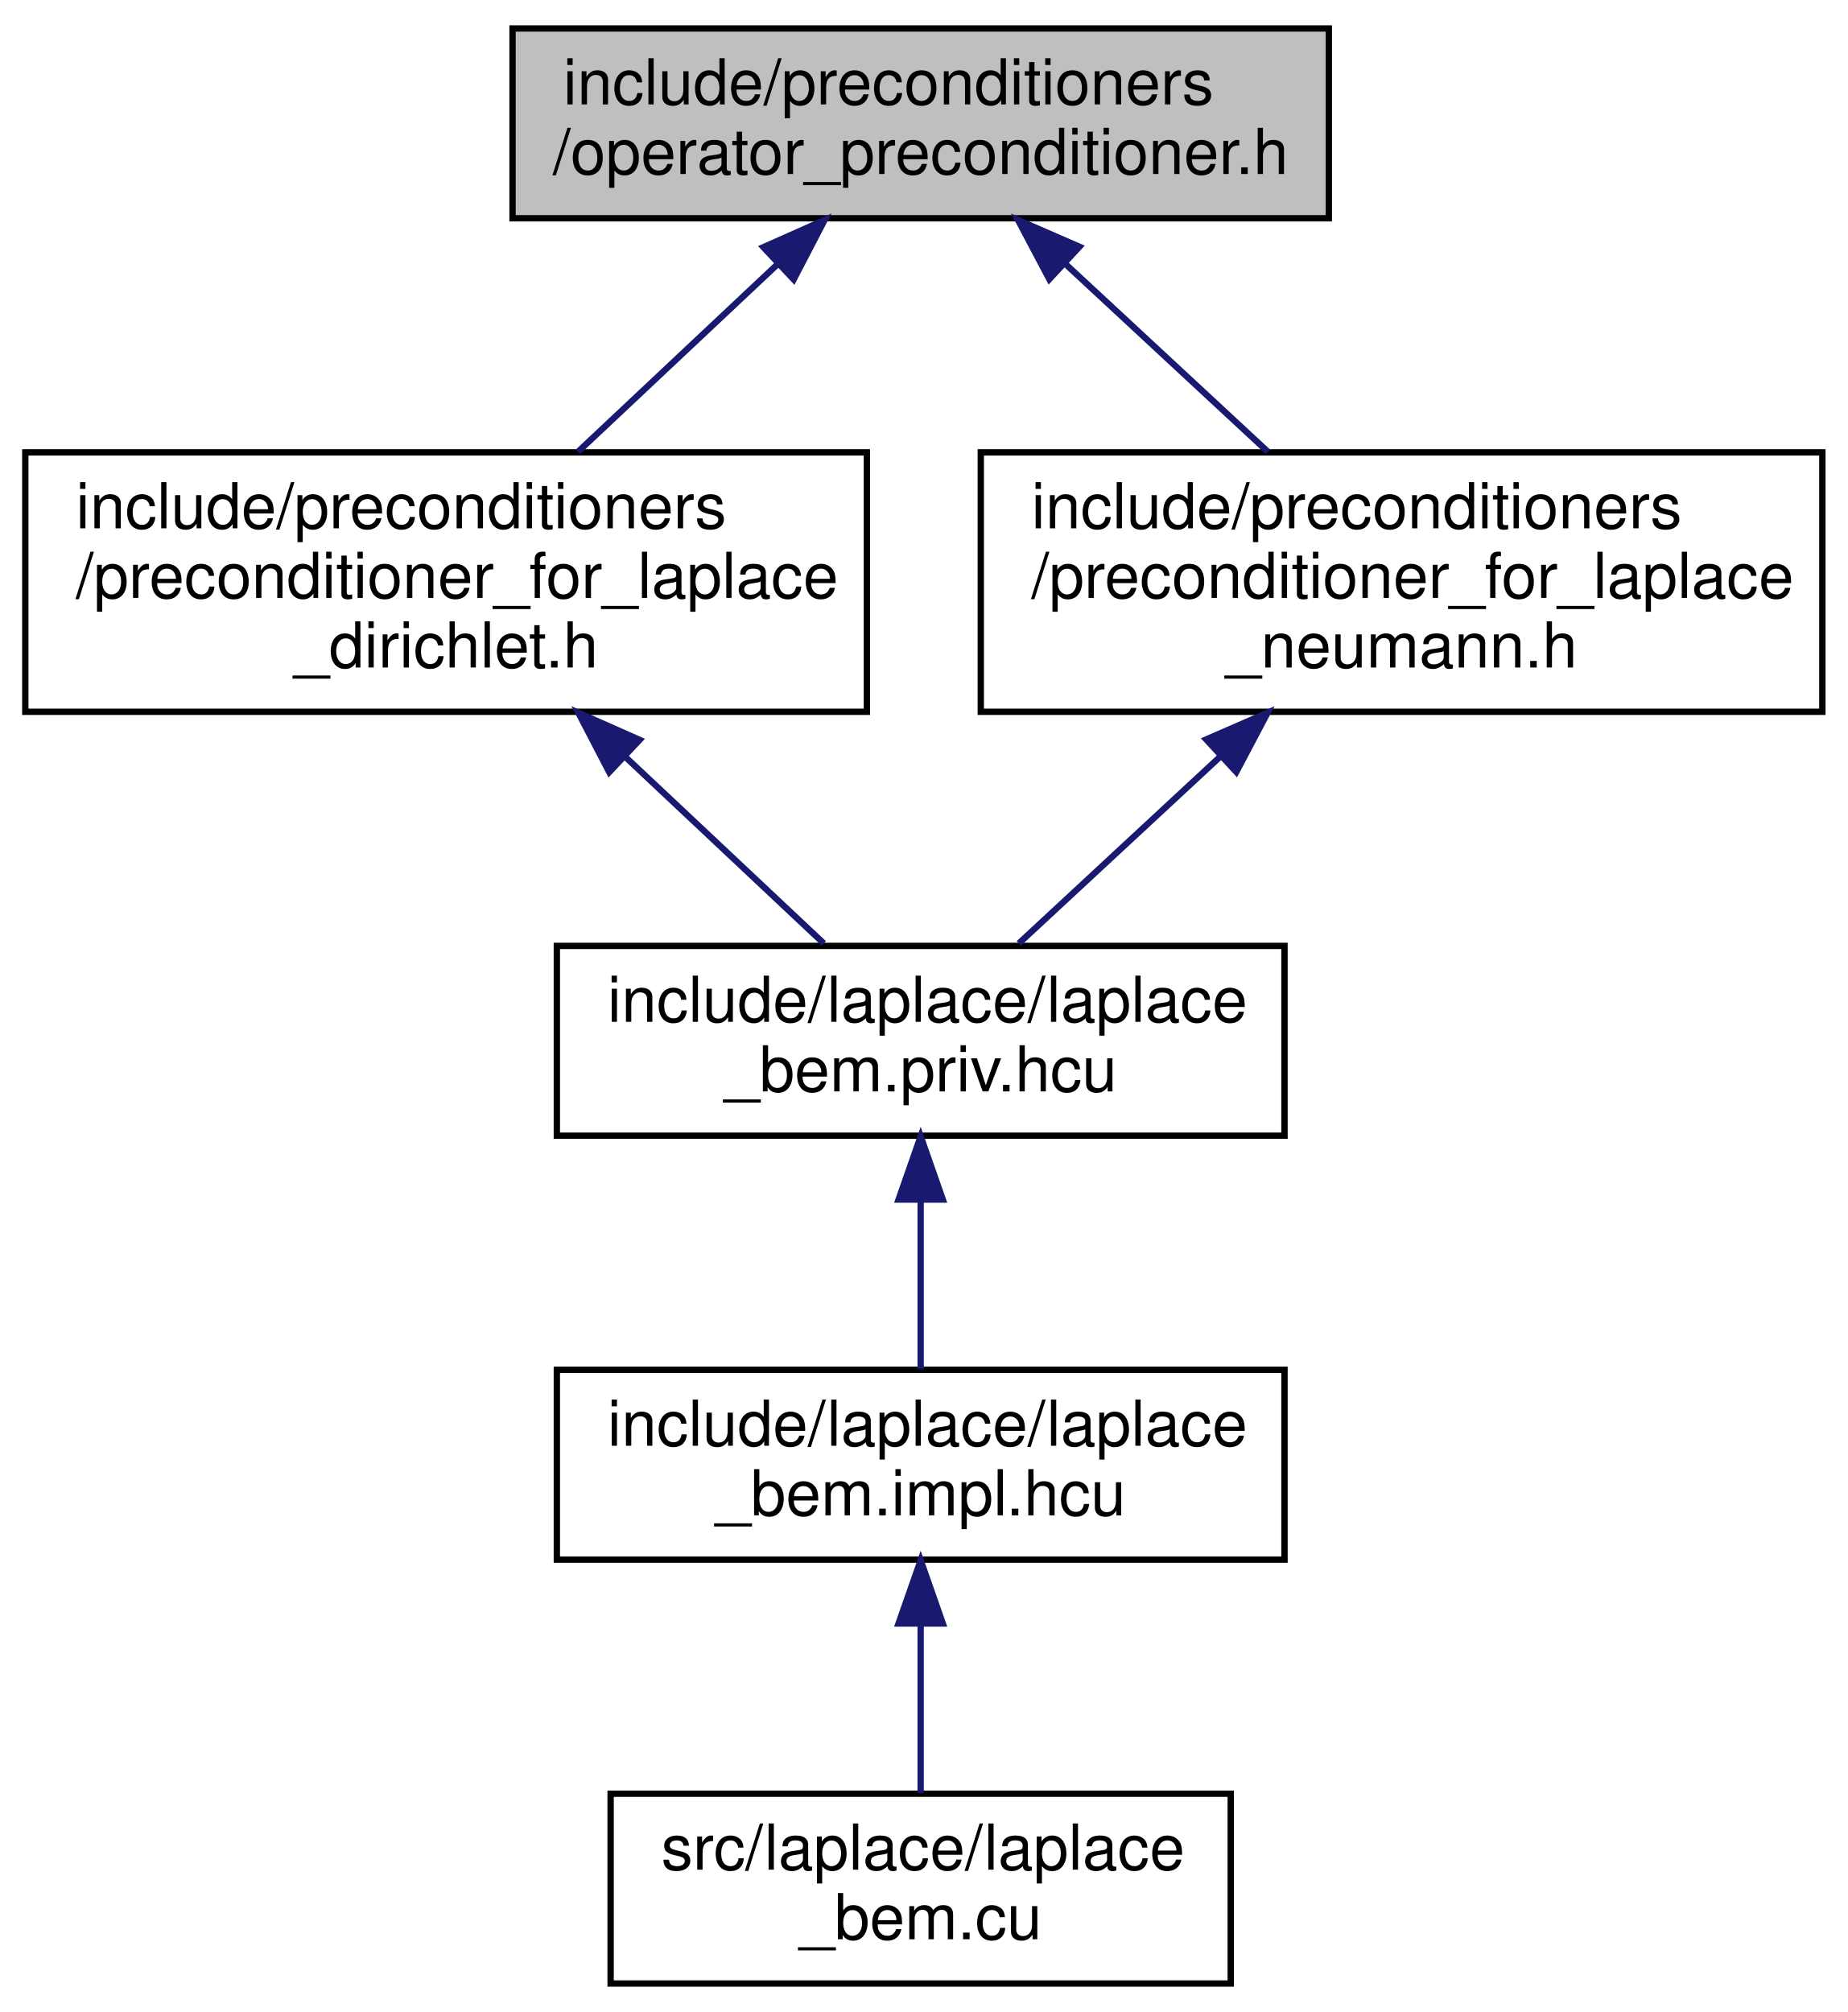
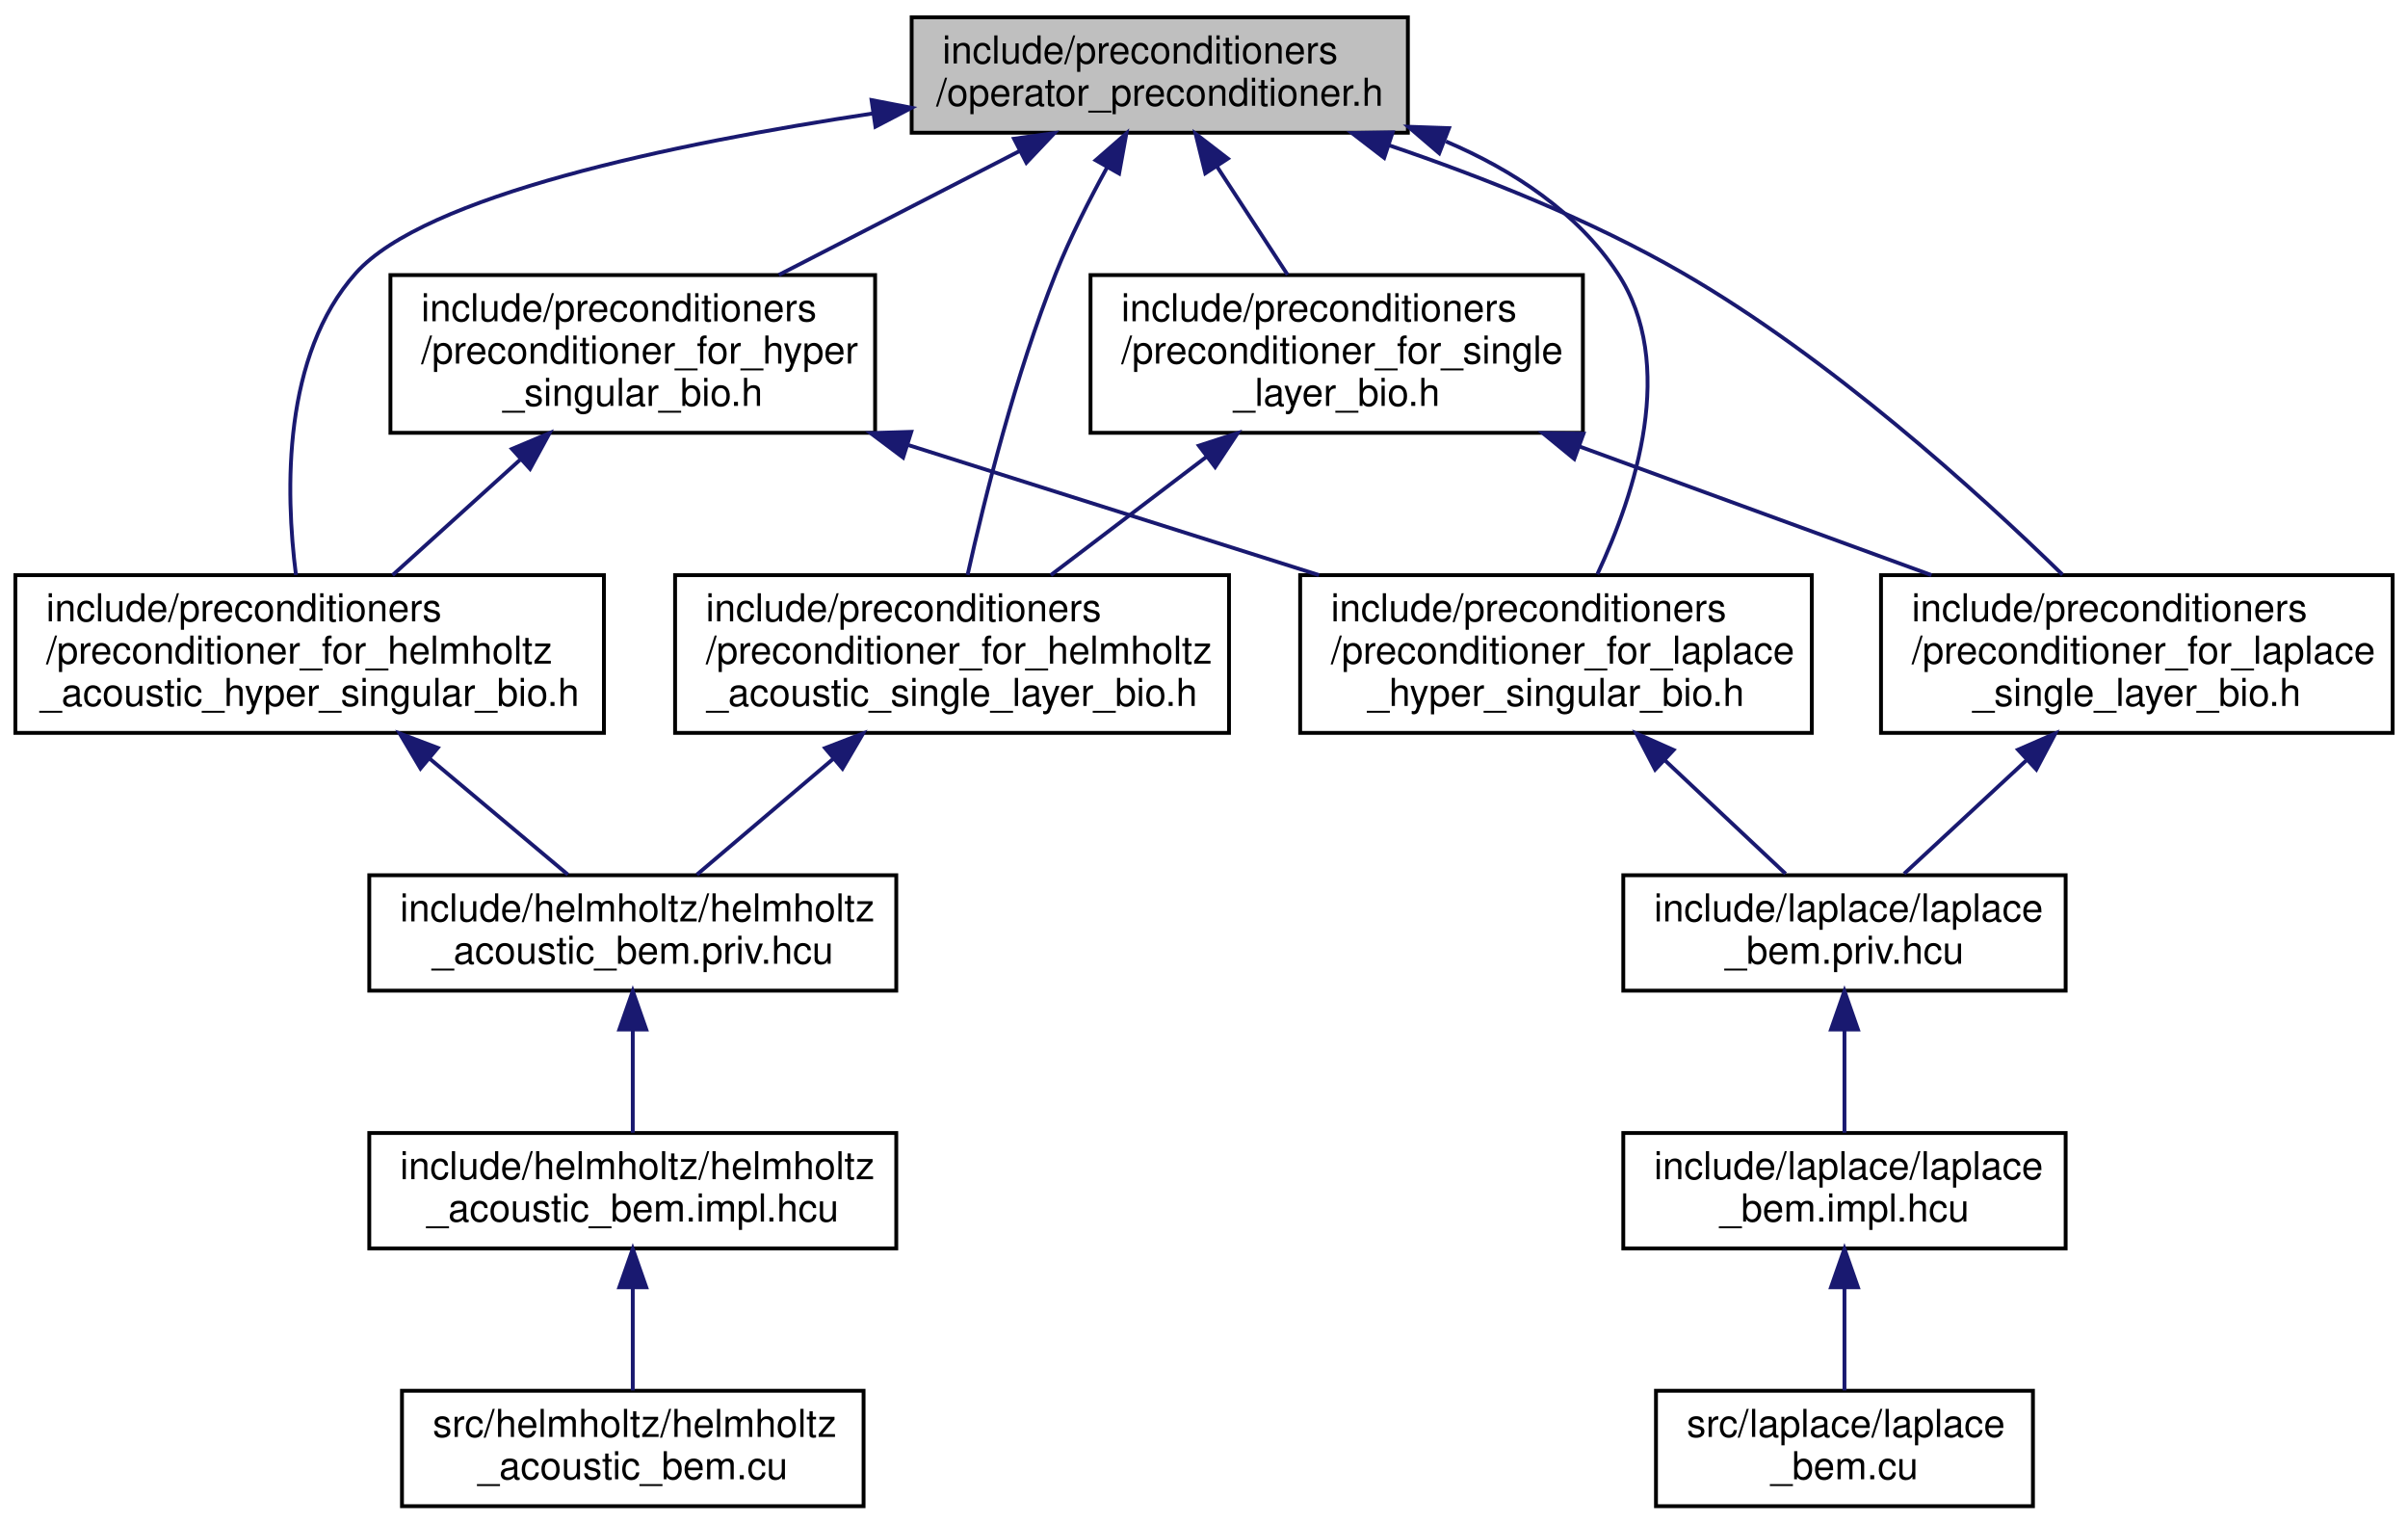
- <svg xmlns="http://www.w3.org/2000/svg" xmlns:xlink="http://www.w3.org/1999/xlink" width="292pt" height="318pt" viewBox="0.00 0.00 292.00 318.00">
-   <g id="graph0" class="graph" transform="scale(1 1) rotate(0) translate(4 314)">
+ <svg xmlns="http://www.w3.org/2000/svg" xmlns:xlink="http://www.w3.org/1999/xlink" width="626pt" height="396pt" viewBox="0.00 0.00 626.00 396.00">
+   <g id="graph0" class="graph" transform="scale(1 1) rotate(0) translate(4 392)">
    <g id="node1" class="node">
      <g id="a_node1">
-         <a xlink:title=" ">
-           <polygon fill="#bfbfbf" stroke="black" points="77,-279.5 77,-309.5 206,-309.5 206,-279.5 77,-279.5" />
-           <text text-anchor="start" x="85" y="-297.5" font-family="Helvetica,sans-Serif" font-size="10.00">include/preconditioners</text>
-           <text text-anchor="middle" x="141.5" y="-286.5" font-family="Helvetica,sans-Serif" font-size="10.00">/operator_preconditioner.h</text>
+         <a xlink:title="Definition of the abstract class for dual mesh operator preconditioner.">
+           <polygon fill="#bfbfbf" stroke="black" points="233,-357.5 233,-387.5 362,-387.5 362,-357.5 233,-357.5" />
+           <text text-anchor="start" x="241" y="-375.5" font-family="Helvetica,sans-Serif" font-size="10.00">include/preconditioners</text>
+           <text text-anchor="middle" x="297.5" y="-364.5" font-family="Helvetica,sans-Serif" font-size="10.00">/operator_preconditioner.h</text>
        </a>
      </g>
    </g>
    <g id="node2" class="node">
      <g id="a_node2">
-         <a xlink:href="preconditioner__for__laplace__dirichlet_8h.html" target="_top" xlink:title=" ">
-           <polygon fill="none" stroke="black" points="0,-201.5 0,-242.5 133,-242.5 133,-201.5 0,-201.5" />
+         <a xlink:href="preconditioner__for__helmholtz__acoustic__hyper__singular__bio_8h.html" target="_top" xlink:title="Dual mesh operator preconditioner for the hyper singular boundary integral operator in the Helmholtz ...">
+           <polygon fill="none" stroke="black" points="0,-201.5 0,-242.5 153,-242.5 153,-201.5 0,-201.5" />
          <text text-anchor="start" x="8" y="-230.5" font-family="Helvetica,sans-Serif" font-size="10.00">include/preconditioners</text>
-           <text text-anchor="start" x="8" y="-219.5" font-family="Helvetica,sans-Serif" font-size="10.00">/preconditioner_for_laplace</text>
-           <text text-anchor="middle" x="66.5" y="-208.5" font-family="Helvetica,sans-Serif" font-size="10.00">_dirichlet.h</text>
+           <text text-anchor="start" x="8" y="-219.5" font-family="Helvetica,sans-Serif" font-size="10.00">/preconditioner_for_helmholtz</text>
+           <text text-anchor="middle" x="76.5" y="-208.5" font-family="Helvetica,sans-Serif" font-size="10.00">_acoustic_hyper_singular_bio.h</text>
        </a>
      </g>
    </g>
    <g id="edge1" class="edge">
-       <path fill="none" stroke="midnightblue" d="M119.03,-272.38C108.98,-262.93 97.19,-251.85 87.34,-242.59" />
-       <polygon fill="midnightblue" stroke="midnightblue" points="116.64,-274.93 126.32,-279.23 121.43,-269.83 116.64,-274.93" />
+       <path fill="none" stroke="midnightblue" d="M222.98,-362.52C170.46,-354.58 106.4,-341.1 88.5,-321 69.46,-299.63 70.15,-264.43 72.94,-242.55" />
+       <polygon fill="midnightblue" stroke="midnightblue" points="222.58,-365.99 232.98,-363.98 223.59,-359.07 222.58,-365.99" />
    </g>
    <g id="node6" class="node">
      <g id="a_node6">
-         <a xlink:href="preconditioner__for__laplace__neumann_8h.html" target="_top" xlink:title=" ">
-           <polygon fill="none" stroke="black" points="151,-201.5 151,-242.5 284,-242.5 284,-201.5 151,-201.5" />
-           <text text-anchor="start" x="159" y="-230.5" font-family="Helvetica,sans-Serif" font-size="10.00">include/preconditioners</text>
-           <text text-anchor="start" x="159" y="-219.5" font-family="Helvetica,sans-Serif" font-size="10.00">/preconditioner_for_laplace</text>
-           <text text-anchor="middle" x="217.5" y="-208.5" font-family="Helvetica,sans-Serif" font-size="10.00">_neumann.h</text>
+         <a xlink:href="preconditioner__for__helmholtz__acoustic__single__layer__bio_8h_source.html" target="_top" xlink:title=" ">
+           <polygon fill="none" stroke="black" points="171.5,-201.5 171.5,-242.5 315.5,-242.5 315.5,-201.5 171.5,-201.5" />
+           <text text-anchor="start" x="179.5" y="-230.5" font-family="Helvetica,sans-Serif" font-size="10.00">include/preconditioners</text>
+           <text text-anchor="start" x="179.5" y="-219.5" font-family="Helvetica,sans-Serif" font-size="10.00">/preconditioner_for_helmholtz</text>
+           <text text-anchor="middle" x="243.5" y="-208.5" font-family="Helvetica,sans-Serif" font-size="10.00">_acoustic_single_layer_bio.h</text>
        </a>
      </g>
    </g>
    <g id="edge5" class="edge">
-       <path fill="none" stroke="midnightblue" d="M164.27,-272.38C174.46,-262.93 186.4,-251.85 196.38,-242.59" />
-       <polygon fill="midnightblue" stroke="midnightblue" points="161.83,-269.87 156.88,-279.23 166.59,-275 161.83,-269.87" />
+       <path fill="none" stroke="midnightblue" d="M283.79,-348.45C279.14,-340.01 274.2,-330.26 270.5,-321 259.96,-294.61 252,-262.65 247.54,-242.57" />
+       <polygon fill="midnightblue" stroke="midnightblue" points="280.84,-350.35 288.82,-357.32 286.93,-346.9 280.84,-350.35" />
+     </g>
+     <g id="node7" class="node">
+       <g id="a_node7">
+         <a xlink:href="preconditioner__for__hyper__singular__bio_8h.html" target="_top" xlink:title="Dual mesh operator preconditioner for the hyper singular boundary integral operator.">
+           <polygon fill="none" stroke="black" points="97.5,-279.5 97.5,-320.5 223.5,-320.5 223.5,-279.5 97.5,-279.5" />
+           <text text-anchor="start" x="105.5" y="-308.5" font-family="Helvetica,sans-Serif" font-size="10.00">include/preconditioners</text>
+           <text text-anchor="start" x="105.5" y="-297.5" font-family="Helvetica,sans-Serif" font-size="10.00">/preconditioner_for_hyper</text>
+           <text text-anchor="middle" x="160.5" y="-286.5" font-family="Helvetica,sans-Serif" font-size="10.00">_singular_bio.h</text>
+         </a>
+       </g>
+     </g>
+     <g id="edge7" class="edge">
+       <path fill="none" stroke="midnightblue" d="M261.01,-352.72C241.7,-342.79 218.01,-330.6 198.48,-320.55" />
+       <polygon fill="midnightblue" stroke="midnightblue" points="259.61,-355.94 270.11,-357.4 262.82,-349.71 259.61,-355.94" />
+     </g>
+     <g id="node8" class="node">
+       <g id="a_node8">
+         <a xlink:href="preconditioner__for__laplace__hyper__singular__bio_8h.html" target="_top" xlink:title="Dual mesh operator preconditioner for the hyper singular boundary integral operator in the Laplace eq...">
+           <polygon fill="none" stroke="black" points="334,-201.5 334,-242.5 467,-242.5 467,-201.5 334,-201.5" />
+           <text text-anchor="start" x="342" y="-230.5" font-family="Helvetica,sans-Serif" font-size="10.00">include/preconditioners</text>
+           <text text-anchor="start" x="342" y="-219.5" font-family="Helvetica,sans-Serif" font-size="10.00">/preconditioner_for_laplace</text>
+           <text text-anchor="middle" x="400.5" y="-208.5" font-family="Helvetica,sans-Serif" font-size="10.00">_hyper_singular_bio.h</text>
+         </a>
+       </g>
+     </g>
+     <g id="edge13" class="edge">
+       <path fill="none" stroke="midnightblue" d="M371.89,-355.24C389.39,-347.77 406,-336.87 416.5,-321 432.11,-297.42 421.15,-263.84 411.26,-242.74" />
+       <polygon fill="midnightblue" stroke="midnightblue" points="370.15,-352.17 362.1,-359.06 372.69,-358.69 370.15,-352.17" />
+     </g>
+     <g id="node12" class="node">
+       <g id="a_node12">
+         <a xlink:href="preconditioner__for__laplace__single__layer__bio_8h.html" target="_top" xlink:title="Dual mesh operator preconditioner for the single layer potential boundary integral operator in the La...">
+           <polygon fill="none" stroke="black" points="485,-201.5 485,-242.5 618,-242.5 618,-201.5 485,-201.5" />
+           <text text-anchor="start" x="493" y="-230.5" font-family="Helvetica,sans-Serif" font-size="10.00">include/preconditioners</text>
+           <text text-anchor="start" x="493" y="-219.5" font-family="Helvetica,sans-Serif" font-size="10.00">/preconditioner_for_laplace</text>
+           <text text-anchor="middle" x="551.5" y="-208.5" font-family="Helvetica,sans-Serif" font-size="10.00">_single_layer_bio.h</text>
+         </a>
+       </g>
+     </g>
+     <g id="edge14" class="edge">
+       <path fill="none" stroke="midnightblue" d="M357,-354.27C381.54,-345.94 409.73,-334.75 433.5,-321 471.77,-298.87 510.02,-264.23 532.19,-242.62" />
+       <polygon fill="midnightblue" stroke="midnightblue" points="355.84,-350.97 347.44,-357.43 358.04,-357.61 355.84,-350.97" />
+     </g>
+     <g id="node13" class="node">
+       <g id="a_node13">
+         <a xlink:href="preconditioner__for__single__layer__bio_8h.html" target="_top" xlink:title="Dual mesh operator preconditioner for the single layer potential boundary integral operator.">
+           <polygon fill="none" stroke="black" points="279.5,-279.5 279.5,-320.5 407.5,-320.5 407.5,-279.5 279.5,-279.5" />
+           <text text-anchor="start" x="287.5" y="-308.5" font-family="Helvetica,sans-Serif" font-size="10.00">include/preconditioners</text>
+           <text text-anchor="start" x="287.5" y="-297.5" font-family="Helvetica,sans-Serif" font-size="10.00">/preconditioner_for_single</text>
+           <text text-anchor="middle" x="343.5" y="-286.5" font-family="Helvetica,sans-Serif" font-size="10.00">_layer_bio.h</text>
+         </a>
+       </g>
+     </g>
+     <g id="edge16" class="edge">
+       <path fill="none" stroke="midnightblue" d="M312.38,-348.7C318.29,-339.63 325.03,-329.31 330.72,-320.59" />
+       <polygon fill="midnightblue" stroke="midnightblue" points="309.34,-346.95 306.81,-357.23 315.2,-350.77 309.34,-346.95" />
    </g>
    <g id="node3" class="node">
      <g id="a_node3">
-         <a xlink:href="laplace__bem_8priv_8hcu_source.html" target="_top" xlink:title=" ">
-           <polygon fill="none" stroke="black" points="84,-134.5 84,-164.5 199,-164.5 199,-134.5 84,-134.5" />
-           <text text-anchor="start" x="92" y="-152.5" font-family="Helvetica,sans-Serif" font-size="10.00">include/laplace/laplace</text>
-           <text text-anchor="middle" x="141.5" y="-141.5" font-family="Helvetica,sans-Serif" font-size="10.00">_bem.priv.hcu</text>
+         <a xlink:href="helmholtz__acoustic__bem_8priv_8hcu_source.html" target="_top" xlink:title=" ">
+           <polygon fill="none" stroke="black" points="92,-134.5 92,-164.5 229,-164.5 229,-134.5 92,-134.5" />
+           <text text-anchor="start" x="100" y="-152.5" font-family="Helvetica,sans-Serif" font-size="10.00">include/helmholtz/helmholtz</text>
+           <text text-anchor="middle" x="160.5" y="-141.5" font-family="Helvetica,sans-Serif" font-size="10.00">_acoustic_bem.priv.hcu</text>
        </a>
      </g>
    </g>
    <g id="edge2" class="edge">
-       <path fill="none" stroke="midnightblue" d="M94.89,-194.31C105.52,-184.32 117.19,-173.35 126.19,-164.89" />
-       <polygon fill="midnightblue" stroke="midnightblue" points="92.28,-191.96 87.39,-201.36 97.08,-197.06 92.28,-191.96" />
+       <path fill="none" stroke="midnightblue" d="M107.66,-194.84C119.84,-184.62 133.32,-173.31 143.62,-164.67" />
+       <polygon fill="midnightblue" stroke="midnightblue" points="105.31,-192.25 99.9,-201.36 109.81,-197.61 105.31,-192.25" />
    </g>
    <g id="node4" class="node">
      <g id="a_node4">
-         <a xlink:href="laplace__bem_8impl_8hcu_source.html" target="_top" xlink:title=" ">
-           <polygon fill="none" stroke="black" points="84,-67.5 84,-97.5 199,-97.5 199,-67.5 84,-67.5" />
-           <text text-anchor="start" x="92" y="-85.5" font-family="Helvetica,sans-Serif" font-size="10.00">include/laplace/laplace</text>
-           <text text-anchor="middle" x="141.5" y="-74.5" font-family="Helvetica,sans-Serif" font-size="10.00">_bem.impl.hcu</text>
+         <a xlink:href="helmholtz__acoustic__bem_8impl_8hcu.html" target="_top" xlink:title="Call member functions of pimpl from HelmholtzAcousticBEM.">
+           <polygon fill="none" stroke="black" points="92,-67.5 92,-97.5 229,-97.5 229,-67.5 92,-67.5" />
+           <text text-anchor="start" x="100" y="-85.5" font-family="Helvetica,sans-Serif" font-size="10.00">include/helmholtz/helmholtz</text>
+           <text text-anchor="middle" x="160.5" y="-74.5" font-family="Helvetica,sans-Serif" font-size="10.00">_acoustic_bem.impl.hcu</text>
        </a>
      </g>
    </g>
    <g id="edge3" class="edge">
-       <path fill="none" stroke="midnightblue" d="M141.5,-124.11C141.5,-115.15 141.5,-105.32 141.5,-97.58" />
-       <polygon fill="midnightblue" stroke="midnightblue" points="138,-124.4 141.5,-134.4 145,-124.4 138,-124.4" />
+       <path fill="none" stroke="midnightblue" d="M160.5,-124.11C160.5,-115.15 160.5,-105.32 160.5,-97.58" />
+       <polygon fill="midnightblue" stroke="midnightblue" points="157,-124.4 160.5,-134.4 164,-124.4 157,-124.4" />
    </g>
    <g id="node5" class="node">
      <g id="a_node5">
-         <a xlink:href="laplace__bem_8cu_source.html" target="_top" xlink:title=" ">
-           <polygon fill="none" stroke="black" points="92.5,-0.5 92.5,-30.5 190.5,-30.5 190.5,-0.5 92.5,-0.5" />
-           <text text-anchor="start" x="100.5" y="-18.5" font-family="Helvetica,sans-Serif" font-size="10.00">src/laplace/laplace</text>
-           <text text-anchor="middle" x="141.5" y="-7.5" font-family="Helvetica,sans-Serif" font-size="10.00">_bem.cu</text>
+         <a xlink:href="helmholtz__acoustic__bem_8cu_source.html" target="_top" xlink:title=" ">
+           <polygon fill="none" stroke="black" points="100.5,-0.5 100.5,-30.5 220.5,-30.5 220.5,-0.5 100.5,-0.5" />
+           <text text-anchor="start" x="108.5" y="-18.5" font-family="Helvetica,sans-Serif" font-size="10.00">src/helmholtz/helmholtz</text>
+           <text text-anchor="middle" x="160.5" y="-7.5" font-family="Helvetica,sans-Serif" font-size="10.00">_acoustic_bem.cu</text>
        </a>
      </g>
    </g>
    <g id="edge4" class="edge">
-       <path fill="none" stroke="midnightblue" d="M141.5,-57.11C141.5,-48.15 141.5,-38.32 141.5,-30.58" />
-       <polygon fill="midnightblue" stroke="midnightblue" points="138,-57.4 141.5,-67.4 145,-57.4 138,-57.4" />
+       <path fill="none" stroke="midnightblue" d="M160.5,-57.11C160.5,-48.15 160.5,-38.32 160.5,-30.58" />
+       <polygon fill="midnightblue" stroke="midnightblue" points="157,-57.4 160.5,-67.4 164,-57.4 157,-57.4" />
    </g>
    <g id="edge6" class="edge">
-       <path fill="none" stroke="midnightblue" d="M188.73,-194.31C177.96,-184.32 166.14,-173.35 157.01,-164.89" />
-       <polygon fill="midnightblue" stroke="midnightblue" points="186.62,-197.13 196.33,-201.36 191.38,-191.99 186.62,-197.13" />
+       <path fill="none" stroke="midnightblue" d="M212.71,-194.84C200.68,-184.62 187.36,-173.31 177.18,-164.67" />
+       <polygon fill="midnightblue" stroke="midnightblue" points="210.49,-197.56 220.38,-201.36 215.02,-192.22 210.49,-197.56" />
+     </g>
+     <g id="edge8" class="edge">
+       <path fill="none" stroke="midnightblue" d="M131.2,-272.49C120.3,-262.63 108.14,-251.63 98.06,-242.51" />
+       <polygon fill="midnightblue" stroke="midnightblue" points="129.1,-275.31 138.87,-279.43 133.8,-270.12 129.1,-275.31" />
+     </g>
+     <g id="edge9" class="edge">
+       <path fill="none" stroke="midnightblue" d="M232.17,-276.3C266.14,-265.55 306.32,-252.82 338.9,-242.51" />
+       <polygon fill="midnightblue" stroke="midnightblue" points="230.78,-273.07 222.31,-279.43 232.9,-279.75 230.78,-273.07" />
+     </g>
+     <g id="node9" class="node">
+       <g id="a_node9">
+         <a xlink:href="laplace__bem_8priv_8hcu_source.html" target="_top" xlink:title=" ">
+           <polygon fill="none" stroke="black" points="418,-134.5 418,-164.5 533,-164.5 533,-134.5 418,-134.5" />
+           <text text-anchor="start" x="426" y="-152.5" font-family="Helvetica,sans-Serif" font-size="10.00">include/laplace/laplace</text>
+           <text text-anchor="middle" x="475.5" y="-141.5" font-family="Helvetica,sans-Serif" font-size="10.00">_bem.priv.hcu</text>
+         </a>
+       </g>
+     </g>
+     <g id="edge10" class="edge">
+       <path fill="none" stroke="midnightblue" d="M428.89,-194.31C439.52,-184.32 451.19,-173.35 460.19,-164.89" />
+       <polygon fill="midnightblue" stroke="midnightblue" points="426.28,-191.96 421.39,-201.36 431.08,-197.06 426.28,-191.96" />
+     </g>
+     <g id="node10" class="node">
+       <g id="a_node10">
+         <a xlink:href="laplace__bem_8impl_8hcu.html" target="_top" xlink:title="Implementation of pimpl member functions to be called by LaplaceBEM.">
+           <polygon fill="none" stroke="black" points="418,-67.5 418,-97.5 533,-97.5 533,-67.5 418,-67.5" />
+           <text text-anchor="start" x="426" y="-85.5" font-family="Helvetica,sans-Serif" font-size="10.00">include/laplace/laplace</text>
+           <text text-anchor="middle" x="475.5" y="-74.5" font-family="Helvetica,sans-Serif" font-size="10.00">_bem.impl.hcu</text>
+         </a>
+       </g>
+     </g>
+     <g id="edge11" class="edge">
+       <path fill="none" stroke="midnightblue" d="M475.5,-124.11C475.5,-115.15 475.5,-105.32 475.5,-97.58" />
+       <polygon fill="midnightblue" stroke="midnightblue" points="472,-124.4 475.5,-134.4 479,-124.4 472,-124.4" />
+     </g>
+     <g id="node11" class="node">
+       <g id="a_node11">
+         <a xlink:href="laplace__bem_8cu_source.html" target="_top" xlink:title=" ">
+           <polygon fill="none" stroke="black" points="426.5,-0.5 426.5,-30.5 524.5,-30.5 524.5,-0.5 426.5,-0.5" />
+           <text text-anchor="start" x="434.5" y="-18.5" font-family="Helvetica,sans-Serif" font-size="10.00">src/laplace/laplace</text>
+           <text text-anchor="middle" x="475.5" y="-7.5" font-family="Helvetica,sans-Serif" font-size="10.00">_bem.cu</text>
+         </a>
+       </g>
+     </g>
+     <g id="edge12" class="edge">
+       <path fill="none" stroke="midnightblue" d="M475.5,-57.11C475.5,-48.15 475.5,-38.32 475.5,-30.58" />
+       <polygon fill="midnightblue" stroke="midnightblue" points="472,-57.4 475.5,-67.4 479,-57.4 472,-57.4" />
+     </g>
+     <g id="edge15" class="edge">
+       <path fill="none" stroke="midnightblue" d="M522.73,-194.31C511.96,-184.32 500.14,-173.35 491.01,-164.89" />
+       <polygon fill="midnightblue" stroke="midnightblue" points="520.62,-197.13 530.33,-201.36 525.38,-191.99 520.62,-197.13" />
+     </g>
+     <g id="edge17" class="edge">
+       <path fill="none" stroke="midnightblue" d="M309.75,-273.35C296.49,-263.27 281.52,-251.89 269.17,-242.51" />
+       <polygon fill="midnightblue" stroke="midnightblue" points="307.67,-276.16 317.75,-279.43 311.9,-270.59 307.67,-276.16" />
+     </g>
+     <g id="edge18" class="edge">
+       <path fill="none" stroke="midnightblue" d="M406.76,-275.89C435.95,-265.22 470.24,-252.69 498.12,-242.51" />
+       <polygon fill="midnightblue" stroke="midnightblue" points="405.26,-272.71 397.07,-279.43 407.66,-279.28 405.26,-272.71" />
    </g>
  </g>
</svg>
